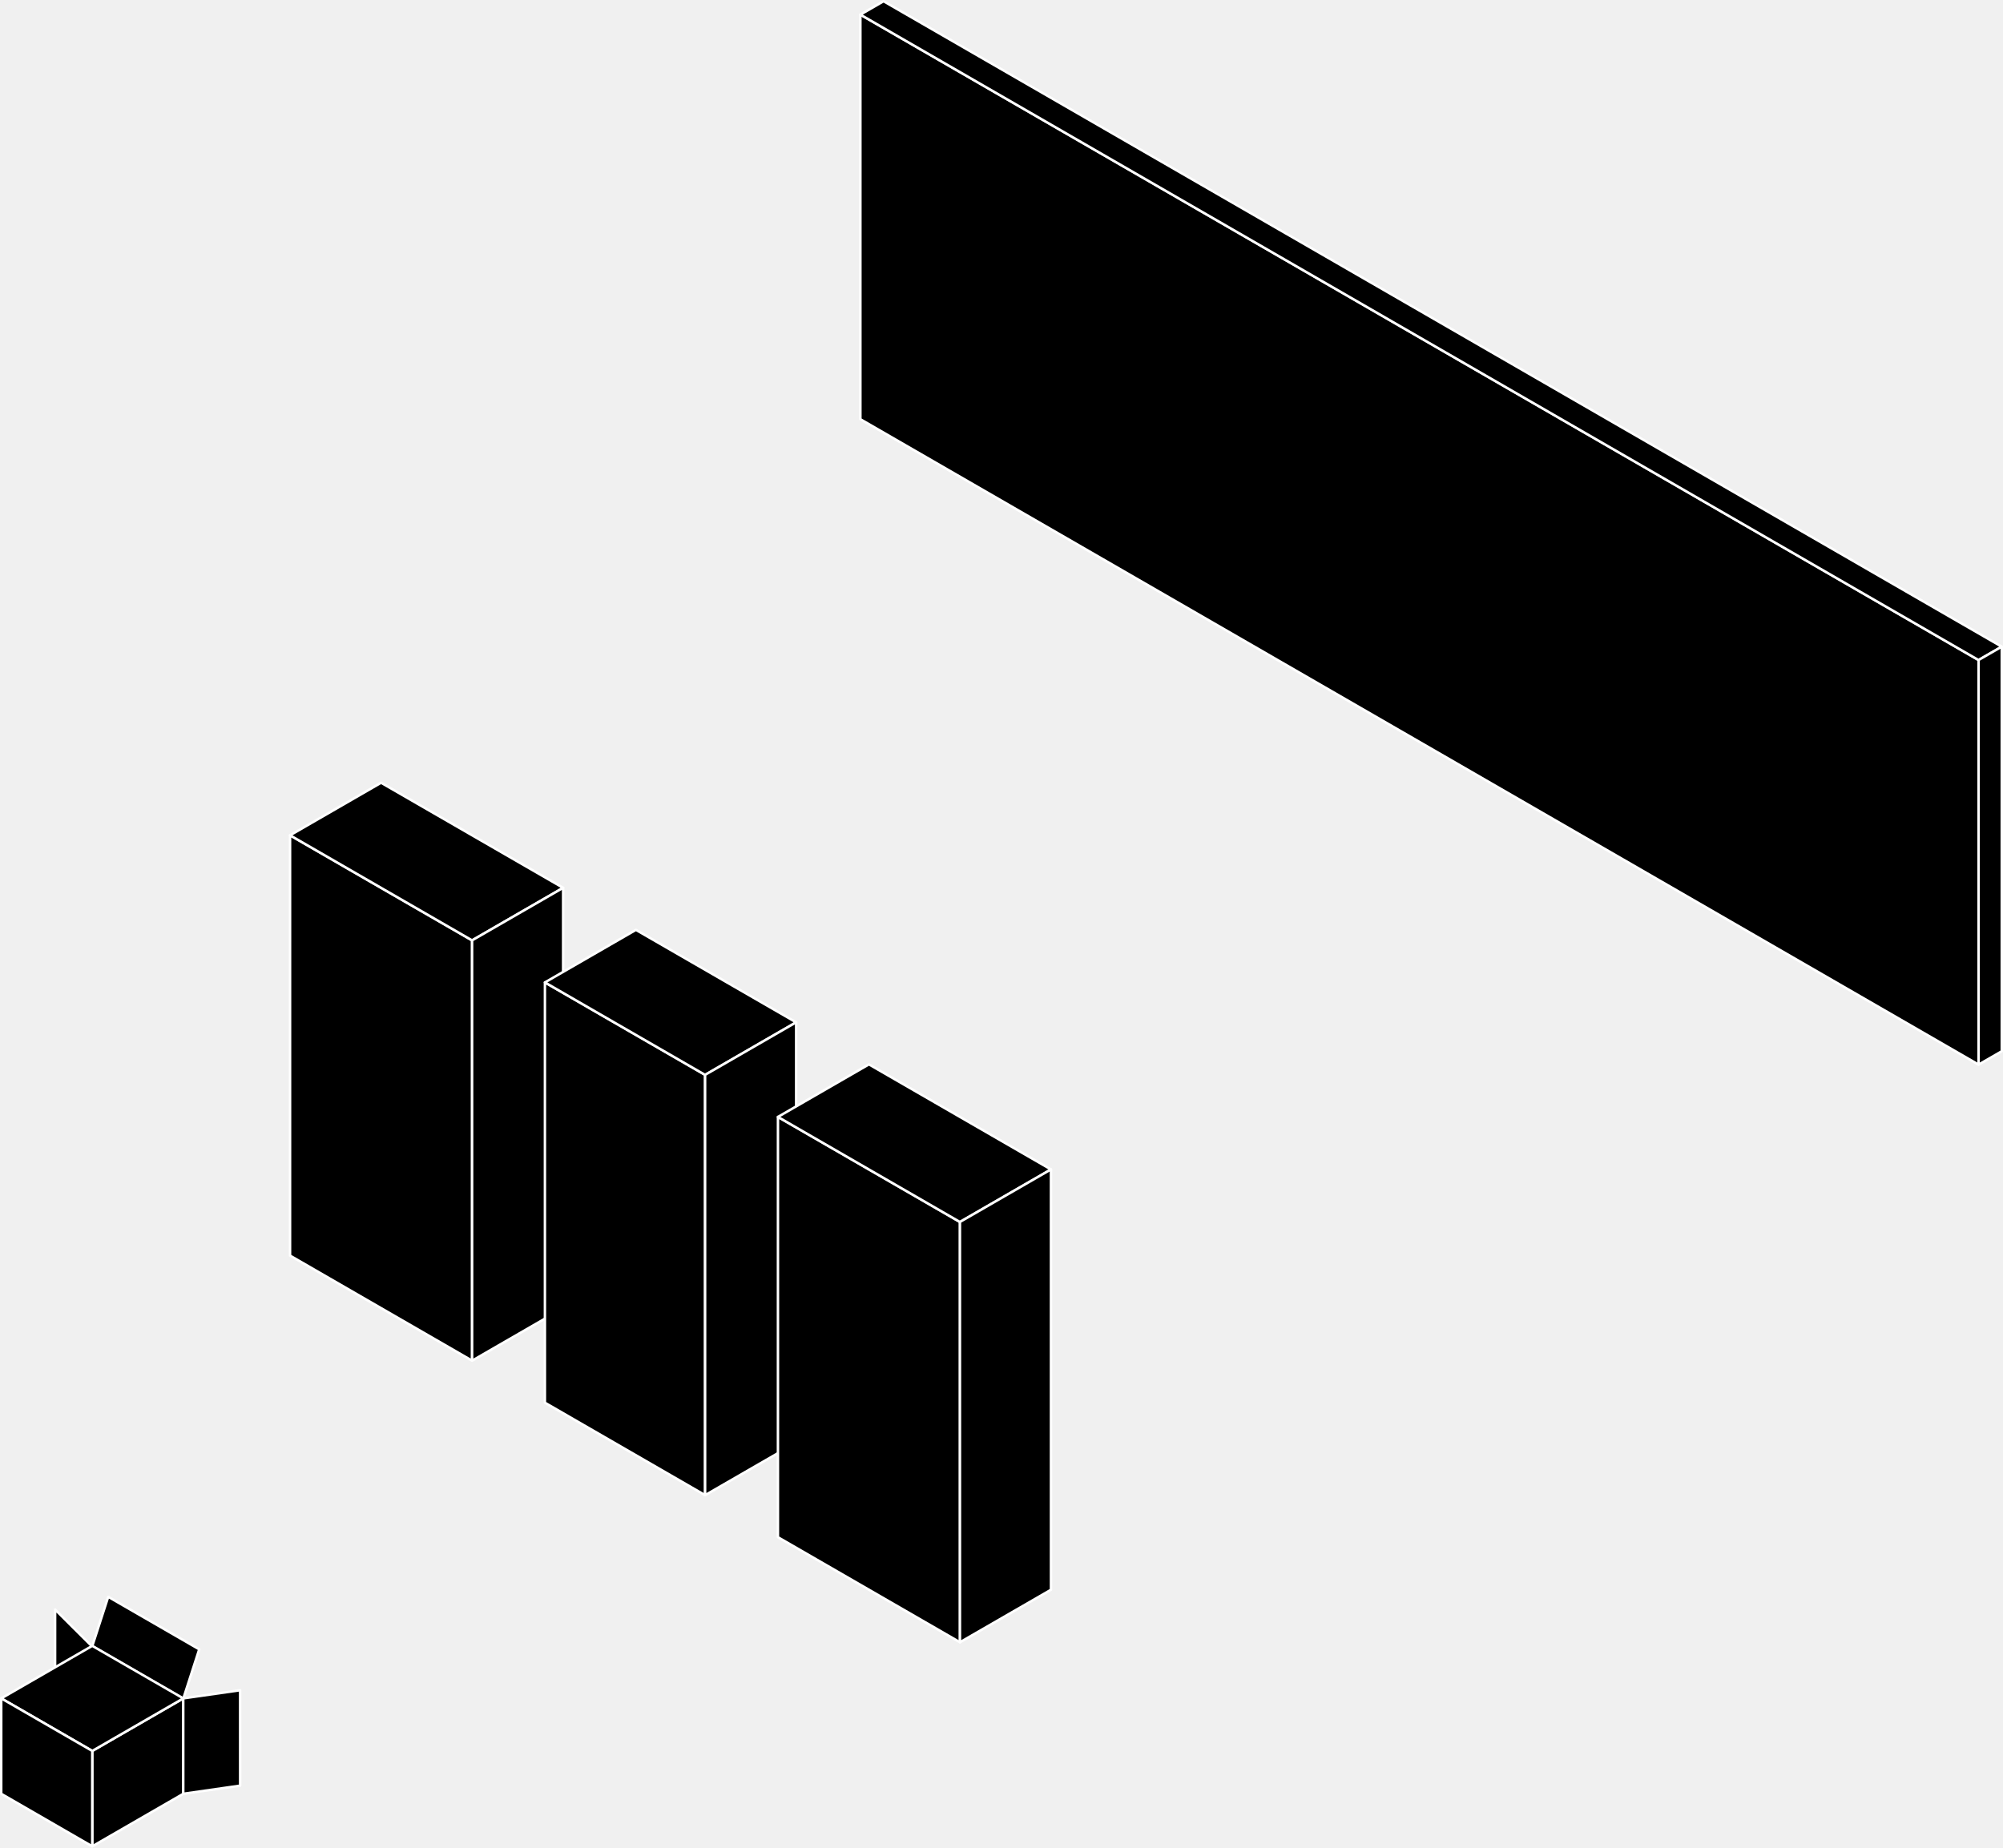
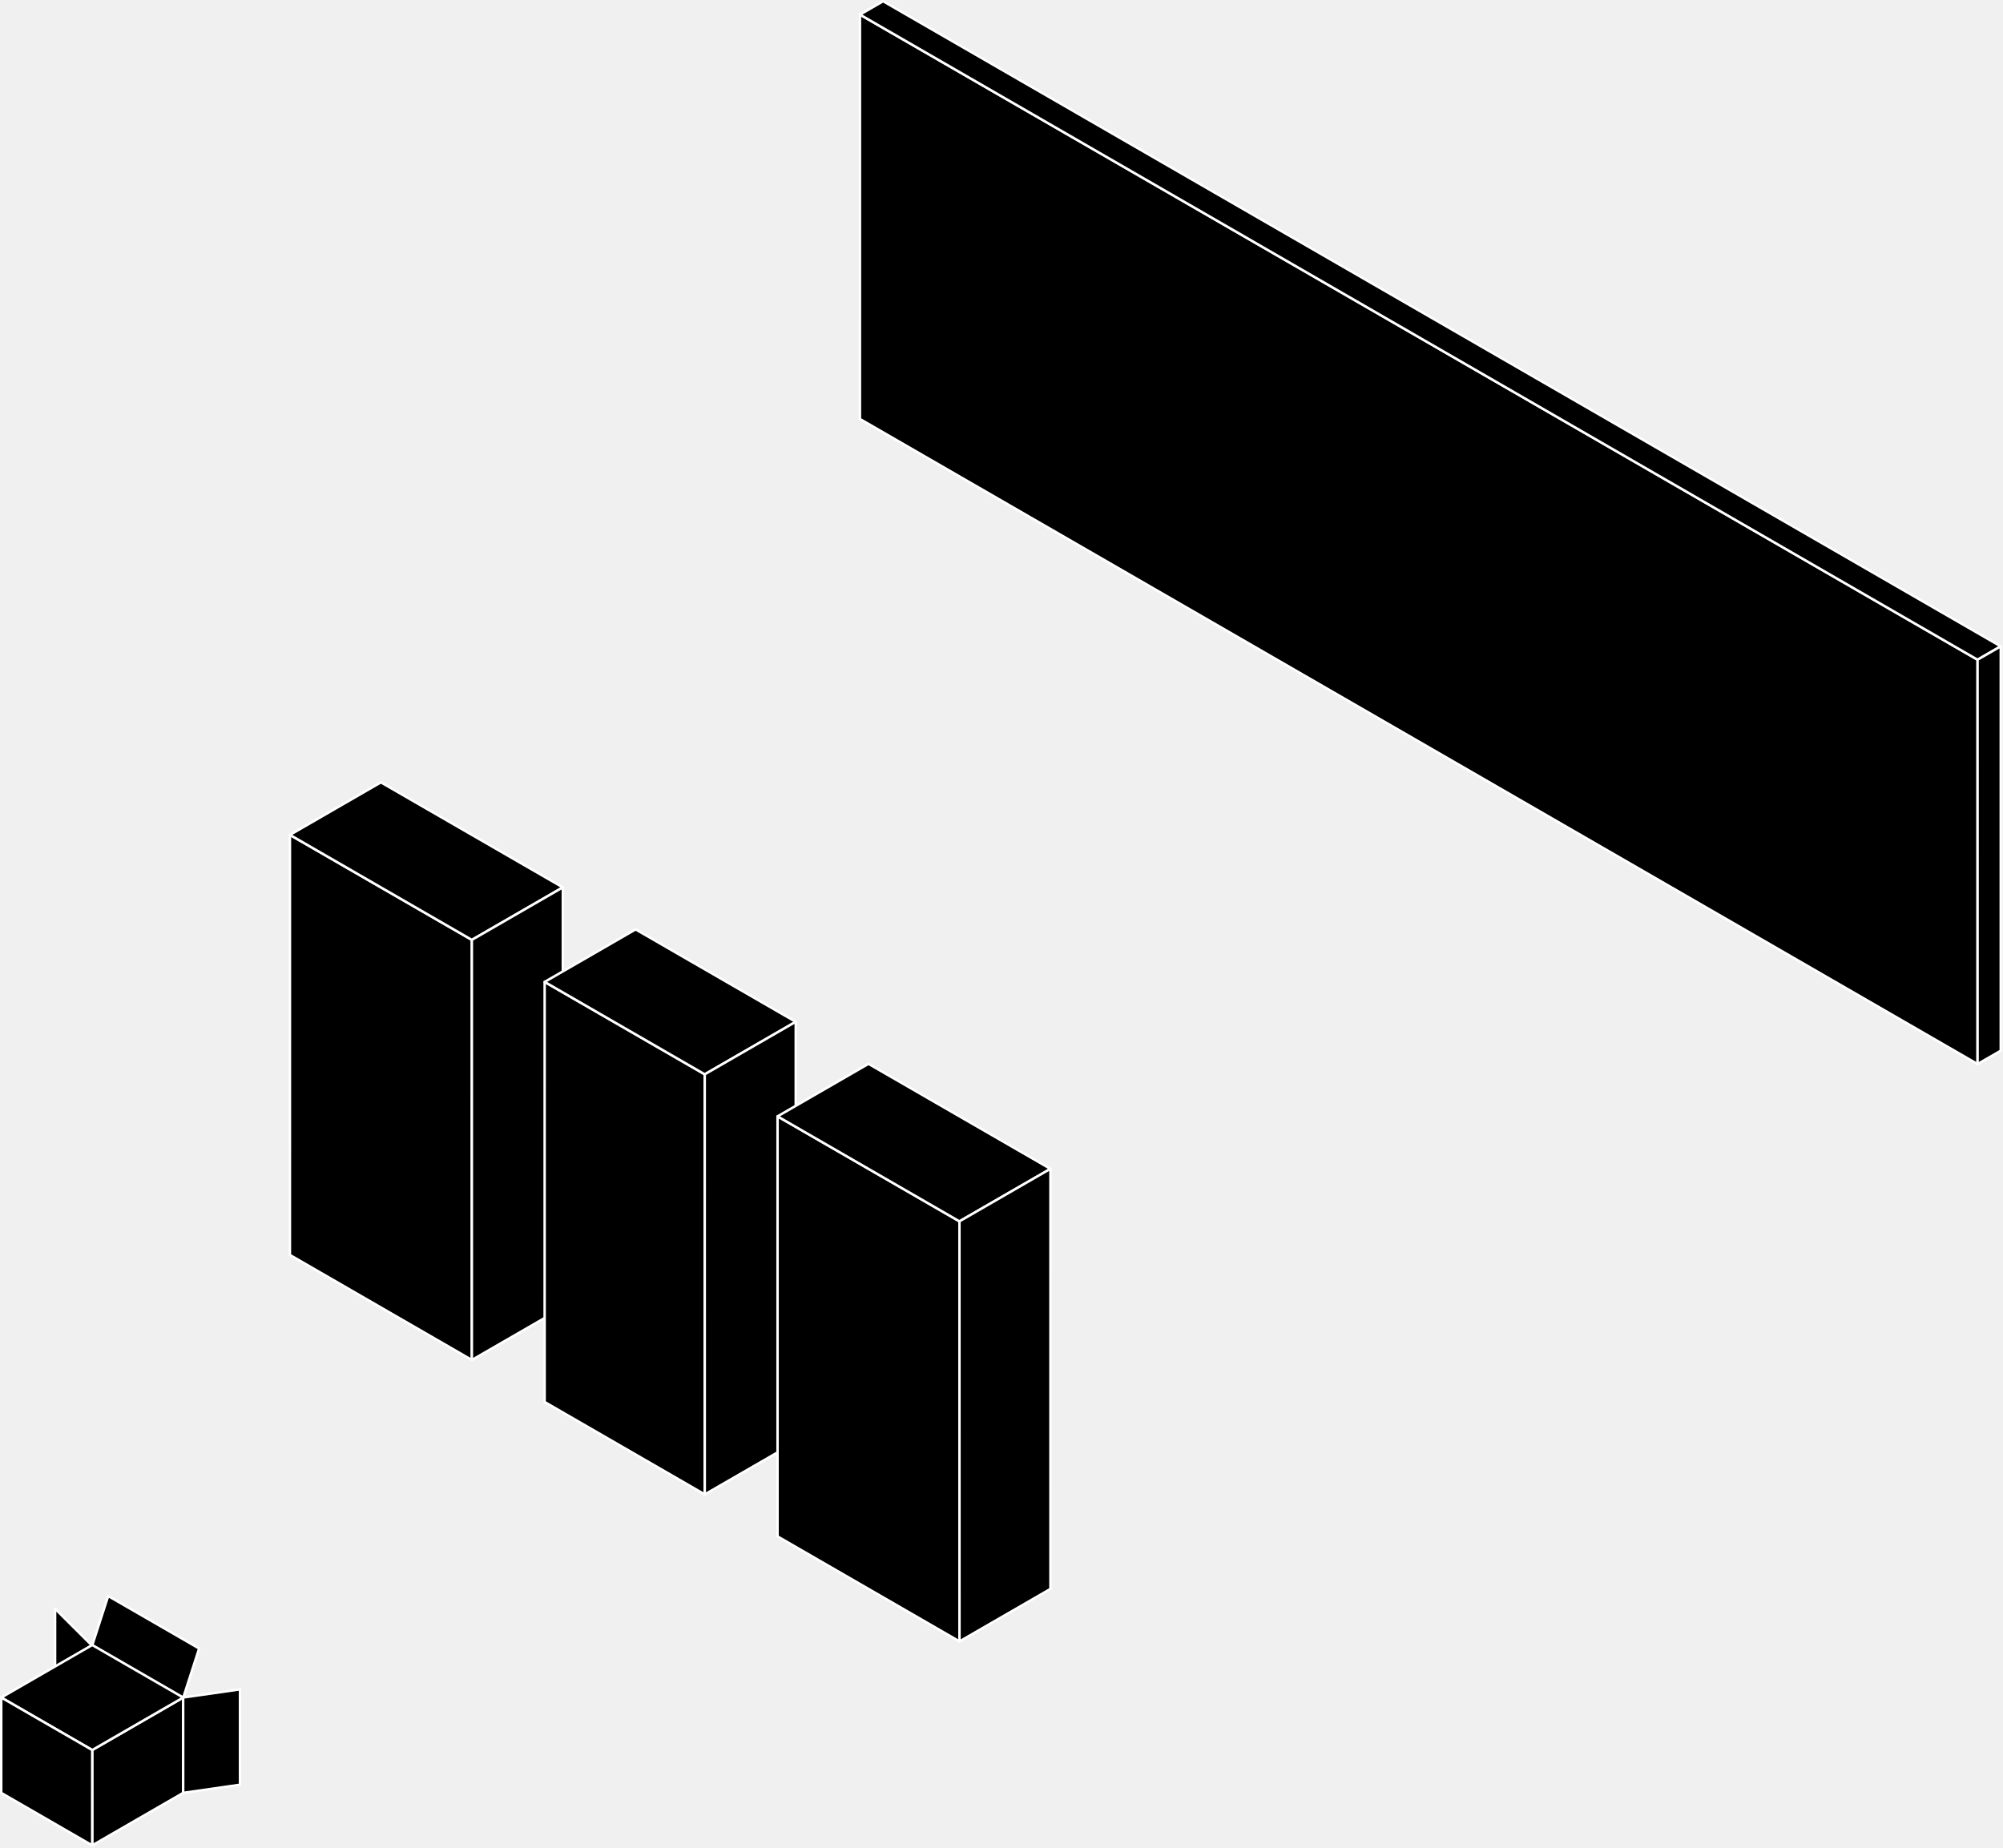
<svg xmlns="http://www.w3.org/2000/svg" width="1629" height="1503" viewBox="0 0 1629 1503" fill="none">
-   <path d="M383.956 764.93L383.946 1106.82L235.9 1021.36L235.91 679.466L383.956 764.93Z" fill="black" stroke="white" stroke-width="2" stroke-linecap="round" stroke-linejoin="round" />
-   <path d="M309.938 636.724L235.91 679.466L383.946 764.94L457.973 722.198L309.938 636.724Z" fill="black" stroke="white" stroke-width="2" stroke-linecap="round" stroke-linejoin="round" />
-   <path d="M383.946 764.93L457.973 722.198L457.983 1064.09L383.966 1106.82L383.946 764.93Z" fill="black" stroke="white" stroke-width="2" stroke-linecap="round" stroke-linejoin="round" />
-   <path d="M573.472 874.336L573.452 1216.23L443.166 1141.01L443.176 799.117L573.472 874.336Z" fill="black" stroke="white" stroke-width="2" stroke-linecap="round" stroke-linejoin="round" />
-   <path d="M517.183 756.395L443.166 799.137L573.452 874.365L647.48 831.623L517.183 756.395Z" fill="black" stroke="white" stroke-width="2" stroke-linecap="round" stroke-linejoin="round" />
-   <path d="M573.452 874.335L647.48 831.603L647.49 1173.5L573.462 1216.23L573.452 874.335Z" fill="black" stroke="white" stroke-width="2" stroke-linecap="round" stroke-linejoin="round" />
-   <path d="M780.728 993.986L780.718 1335.88L632.672 1250.42L632.692 908.523L780.728 993.986Z" fill="black" stroke="white" stroke-width="2" stroke-linecap="round" stroke-linejoin="round" />
-   <path d="M706.69 865.811L632.672 908.553L780.708 994.027L854.726 951.295L706.69 865.811Z" fill="black" stroke="white" stroke-width="2" stroke-linecap="round" stroke-linejoin="round" />
-   <path d="M780.708 993.986L854.726 951.255L854.745 1293.15L780.718 1335.88L780.708 993.986Z" fill="black" stroke="white" stroke-width="2" stroke-linecap="round" stroke-linejoin="round" />
-   <path d="M88.015 1298.92L162.033 1341.65L149.046 1381.82L75.028 1339.09L88.015 1298.92Z" fill="black" stroke="white" stroke-width="2" stroke-linecap="round" stroke-linejoin="round" />
-   <path d="M75.028 1424.28L149.046 1381.54L149.066 1459.14L75.038 1501.88L75.028 1424.28Z" fill="black" stroke="white" stroke-width="2" stroke-linecap="round" stroke-linejoin="round" />
-   <path d="M149.046 1381.54L195.279 1374.91L195.289 1452.51L149.056 1459.14L149.046 1381.54Z" fill="black" stroke="white" stroke-width="2" stroke-linecap="round" stroke-linejoin="round" />
-   <path d="M44.813 1382.39L75.018 1417.03L75.028 1339.42L44.833 1309.31L44.813 1382.39Z" fill="black" stroke="white" stroke-width="2" stroke-linecap="round" stroke-linejoin="round" />
-   <path d="M149.046 1381.54L75.028 1338.81L1.011 1381.54L75.028 1424.29L149.046 1381.54Z" fill="black" stroke="white" stroke-width="2" stroke-linecap="round" stroke-linejoin="round" />
-   <path d="M1.011 1381.54L75.028 1424.28L75.018 1501.88L1.001 1459.14L1.011 1381.54Z" fill="black" stroke="white" stroke-width="2" stroke-linecap="round" stroke-linejoin="round" />
-   <path d="M1609.15 536.894L1609.14 866.001L699.736 341.004V11.876L1609.15 536.894Z" fill="black" stroke="white" stroke-width="2" stroke-linecap="round" stroke-linejoin="round" />
-   <path d="M718.596 1.001L699.736 11.896L1609.13 536.934L1627.99 526.048L718.596 1.001Z" fill="black" stroke="white" stroke-width="2" stroke-linecap="round" stroke-linejoin="round" />
-   <path d="M1609.13 536.894L1627.99 526.008L1628 855.116L1609.14 866.002L1609.13 536.894Z" fill="black" stroke="white" stroke-width="2" stroke-linecap="round" stroke-linejoin="round" />
+   <path d="M383.77 764.54L383.75 1106.26L235.79 1020.84L235.8 679.12L383.77 764.54Z" fill="black" stroke="white" stroke-width="2" stroke-linecap="round" stroke-linejoin="round" />
+   <path d="M309.78 636.4L235.8 679.12L383.76 764.55L457.74 721.83L309.78 636.4Z" fill="black" stroke="white" stroke-width="2" stroke-linecap="round" stroke-linejoin="round" />
+   <path d="M383.76 764.54L457.74 721.82L457.76 1063.55L383.77 1106.26L383.76 764.54Z" fill="black" stroke="white" stroke-width="2" stroke-linecap="round" stroke-linejoin="round" />
+   <path d="M573.18 873.89L573.17 1215.61L442.94 1140.43L442.95 798.71L573.18 873.89Z" fill="black" stroke="white" stroke-width="2" stroke-linecap="round" stroke-linejoin="round" />
+   <path d="M516.93 756L442.95 798.72L573.17 873.91L647.15 831.19L516.93 756Z" fill="black" stroke="white" stroke-width="2" stroke-linecap="round" stroke-linejoin="round" />
+   <path d="M573.16 873.89L647.15 831.18L647.16 1172.9L573.18 1215.61L573.16 873.89Z" fill="black" stroke="white" stroke-width="2" stroke-linecap="round" stroke-linejoin="round" />
+   <path d="M780.34 993.48L780.33 1335.2L632.36 1249.78L632.37 908.06L780.34 993.48Z" fill="black" stroke="white" stroke-width="2" stroke-linecap="round" stroke-linejoin="round" />
+   <path d="M706.34 865.37L632.35 908.09L780.31 993.52L854.3 950.8L706.34 865.37Z" fill="black" stroke="white" stroke-width="2" stroke-linecap="round" stroke-linejoin="round" />
+   <path d="M780.31 993.479L854.3 950.77L854.31 1292.49L780.33 1335.2L780.31 993.479Z" fill="black" stroke="white" stroke-width="2" stroke-linecap="round" stroke-linejoin="round" />
+   <path d="M87.98 1298.25L161.96 1340.96L148.98 1381.11L75 1338.4L87.98 1298.25Z" fill="black" stroke="white" stroke-width="2" stroke-linecap="round" stroke-linejoin="round" />
+   <path d="M75 1423.55L148.98 1380.84L148.99 1458.4L75.01 1501.11L75 1423.55Z" fill="black" stroke="white" stroke-width="2" stroke-linecap="round" stroke-linejoin="round" />
+   <path d="M148.97 1380.83L195.18 1374.21L195.19 1451.77L148.99 1458.39L148.97 1380.83Z" fill="black" stroke="white" stroke-width="2" stroke-linecap="round" stroke-linejoin="round" />
+   <path d="M44.8 1381.69L74.98 1416.3L75 1338.74L44.81 1308.63L44.8 1381.69Z" fill="black" stroke="white" stroke-width="2" stroke-linecap="round" stroke-linejoin="round" />
+   <path d="M148.97 1380.84L75 1338.12L1.02 1380.84L75 1423.55L148.97 1380.84Z" fill="black" stroke="white" stroke-width="2" stroke-linecap="round" stroke-linejoin="round" />
+   <path d="M1.01 1380.84L75 1423.55L74.98 1501.11L1 1458.4L1.01 1380.84Z" fill="black" stroke="white" stroke-width="2" stroke-linecap="round" stroke-linejoin="round" />
+   <path d="M1608.34 536.62L1608.33 865.56L699.38 340.82L699.39 11.86L1608.34 536.62Z" fill="black" stroke="white" stroke-width="2" stroke-linecap="round" stroke-linejoin="round" />
+   <path d="M718.23 1L699.39 11.88L1608.32 536.66L1627.16 525.77L718.23 1Z" fill="black" stroke="white" stroke-width="2" stroke-linecap="round" stroke-linejoin="round" />
+   <path d="M1608.32 536.62L1627.17 525.74V854.68L1608.33 865.56L1608.32 536.62Z" fill="black" stroke="white" stroke-width="2" stroke-linecap="round" stroke-linejoin="round" />
</svg>
